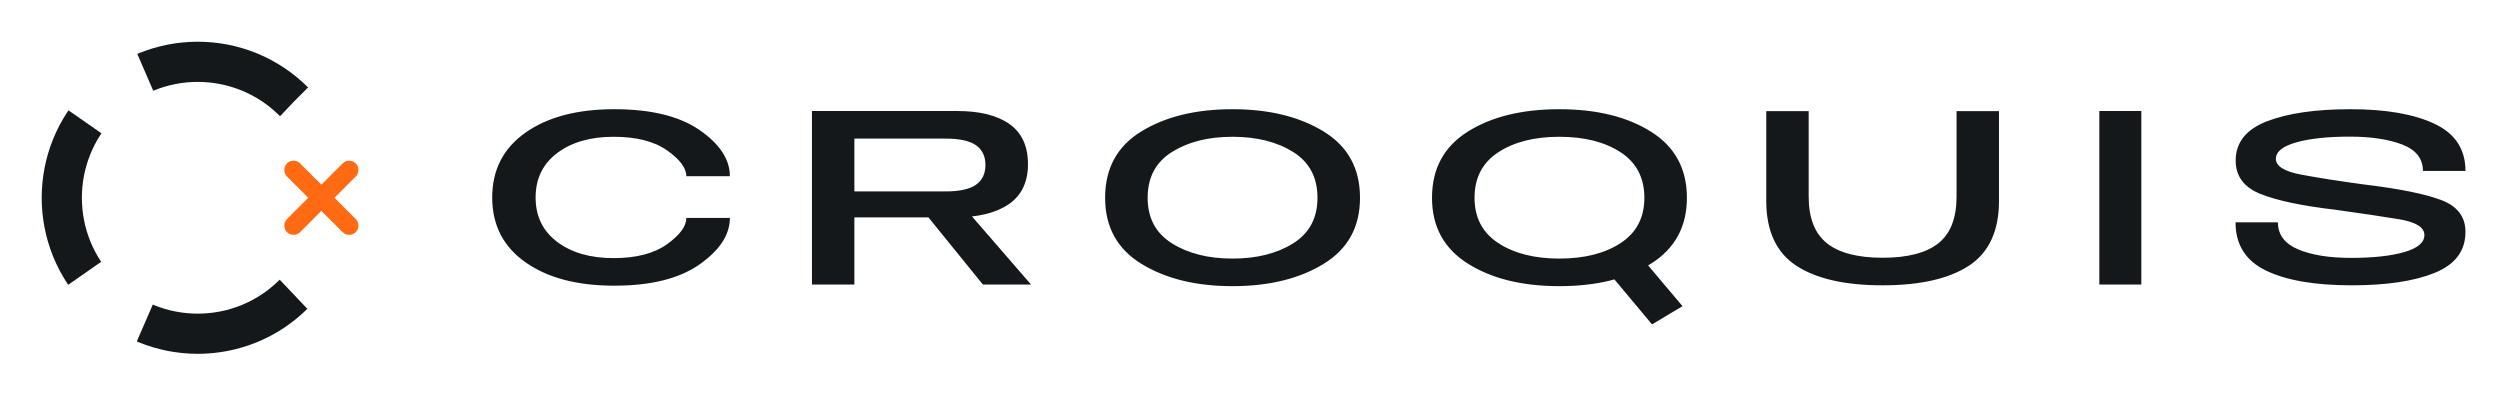
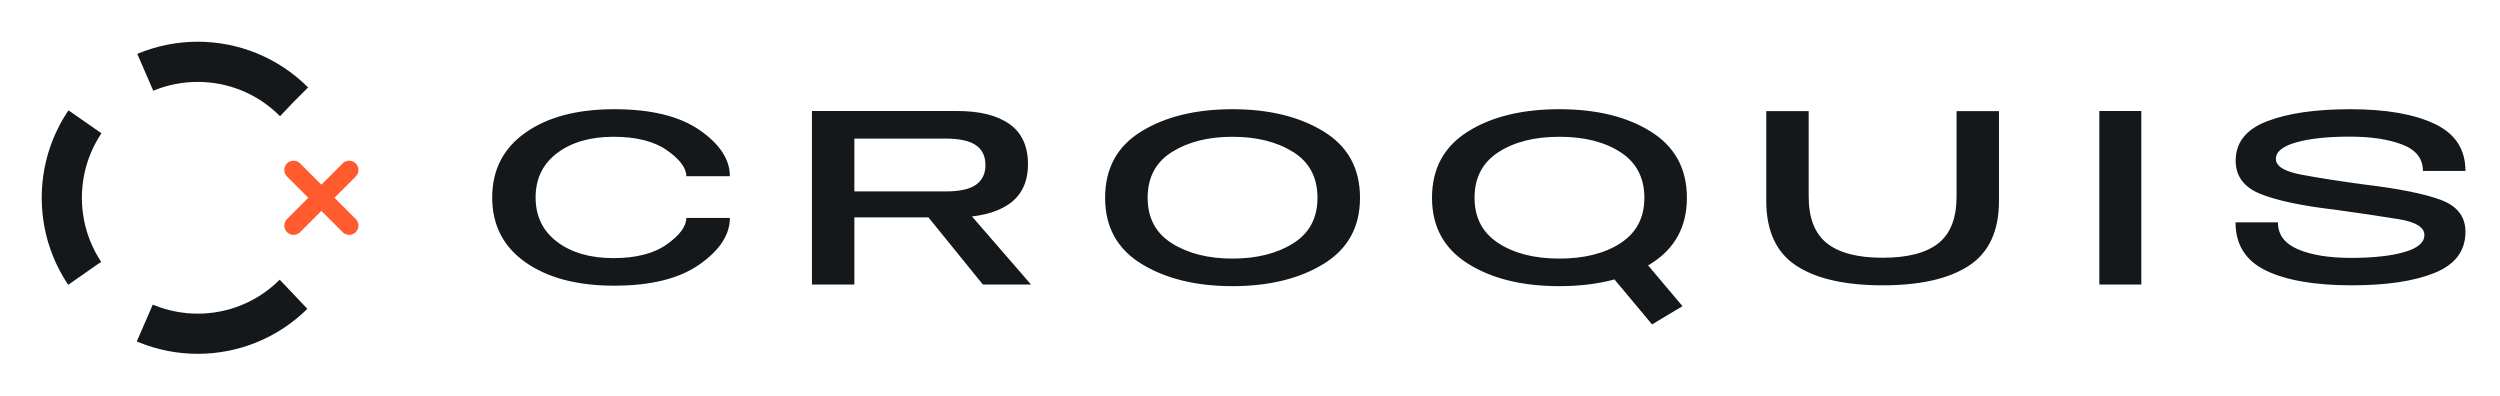
<svg xmlns="http://www.w3.org/2000/svg" viewBox="0 0 809.04 128.00" width="809" height="128" role="img" aria-label="Croquis">
  <g transform="translate(4 4)">
    <path d="M91.11 28.89 A44 44 0 1 0 91.11 91.11" fill="none" stroke="#15181B" stroke-width="13" stroke-dasharray="52 25.6" />
-     <path d="M91 51 L109 69 M109 51 L91 69" fill="none" stroke="#FF6A13" stroke-width="6" stroke-linecap="round" />
+     <path d="M91 51 L109 69 M109 51 L91 69" fill="none" stroke="#FF5B2E" stroke-width="6" stroke-linecap="round" />
  </g>
  <g transform="translate(156.00 35.92)">
    <path d="M42.774 56.529Q60.618 56.529 70.409 49.629Q80.199 42.729 80.199 34.601H66.104Q66.104 38.649 59.839 43.127Q53.574 47.605 42.538 47.605Q31.253 47.605 24.291 42.335Q17.33 37.065 17.33 27.991Q17.33 18.87 24.315 13.606Q31.3 8.341 42.538 8.341Q53.621 8.341 59.863 12.736Q66.104 17.131 66.104 21.096H80.199Q80.199 12.968 70.432 6.193Q60.665 -0.582 42.774 -0.582Q24.796 -0.582 14.039 7.01Q3.282 14.602 3.282 27.991Q3.282 41.369 14.039 48.949Q24.796 56.529 42.774 56.529Z M106.76 56.16H120.489V34.432H152.823Q164.248 34.432 170.458 30.163Q176.668 25.894 176.668 17.198Q176.668 8.455 170.694 4.228Q164.719 0.0 153.765 0.0H106.76ZM162.083 56.16H177.664L154.454 29.4H140.381ZM120.489 26.027V8.924H149.913Q156.755 8.924 159.829 11.07Q162.903 13.216 162.903 17.481Q162.903 21.662 159.87 23.844Q156.838 26.027 149.913 26.027Z M242.835 56.681Q260.585 56.681 272.353 49.468Q284.122 42.255 284.122 28.086Q284.122 13.833 272.353 6.625Q260.585 -0.582 242.835 -0.582Q225.084 -0.582 213.357 6.602Q201.631 13.786 201.631 28.086Q201.631 42.255 213.399 49.468Q225.167 56.681 242.835 56.681ZM242.835 47.757Q231.117 47.757 223.257 42.825Q215.396 37.892 215.396 28.086Q215.396 18.195 223.257 13.268Q231.117 8.341 242.835 8.341Q254.635 8.341 262.496 13.268Q270.357 18.195 270.357 28.086Q270.357 37.892 262.496 42.825Q254.635 47.757 242.835 47.757Z M378.622 69.053 388.488 63.158 373.778 45.724 363.419 50.865ZM348.623 56.681Q366.735 56.681 378.323 49.378Q389.91 42.074 389.91 28.086Q389.91 14.014 378.323 6.716Q366.735 -0.582 348.623 -0.582Q330.512 -0.582 318.966 6.692Q307.42 13.967 307.42 28.086Q307.42 42.074 319.007 49.378Q330.595 56.681 348.623 56.681ZM348.623 47.757Q336.545 47.757 328.865 42.735Q321.185 37.712 321.185 28.086Q321.185 18.376 328.865 13.359Q336.545 8.341 348.623 8.341Q360.785 8.341 368.465 13.359Q376.145 18.376 376.145 28.086Q376.145 37.712 368.465 42.735Q360.785 47.757 348.623 47.757Z M453.246 56.41Q471.512 56.41 481.208 50.041Q490.904 43.672 490.904 29.052V0.036H477.175V27.68Q477.175 38.129 471.282 42.807Q465.388 47.486 453.246 47.486Q441.105 47.486 435.211 42.784Q429.317 38.082 429.317 27.68V0.036H415.588V29.052Q415.588 43.672 425.284 50.041Q434.981 56.41 453.246 56.41Z M523.376 56.16H536.964V0.0H523.376Z M605.046 56.41Q622.007 56.41 631.936 52.368Q641.864 48.326 641.864 39.098Q641.864 31.805 634.047 28.825Q626.23 25.845 608.981 23.767Q596.954 22.138 588.732 20.594Q580.511 19.05 580.511 15.495Q580.511 12.023 587.068 10.159Q593.625 8.294 604.423 8.294Q614.763 8.294 621.431 10.864Q628.099 13.433 628.099 19.394H641.864Q641.864 8.849 631.839 4.133Q621.813 -0.582 604.611 -0.582Q587.806 -0.582 577.652 3.32Q567.499 7.223 567.499 16.06Q567.499 23.589 575.474 26.819Q583.45 30.048 599.731 31.949Q612.254 33.679 620.412 35.035Q628.57 36.391 628.57 40.135Q628.57 43.798 622.031 45.665Q615.492 47.533 604.881 47.533Q594.163 47.533 587.666 44.76Q581.17 41.986 581.17 36.026H567.452Q567.452 46.892 577.336 51.651Q587.22 56.41 605.046 56.41Z" fill="#15181B" />
  </g>
</svg>
